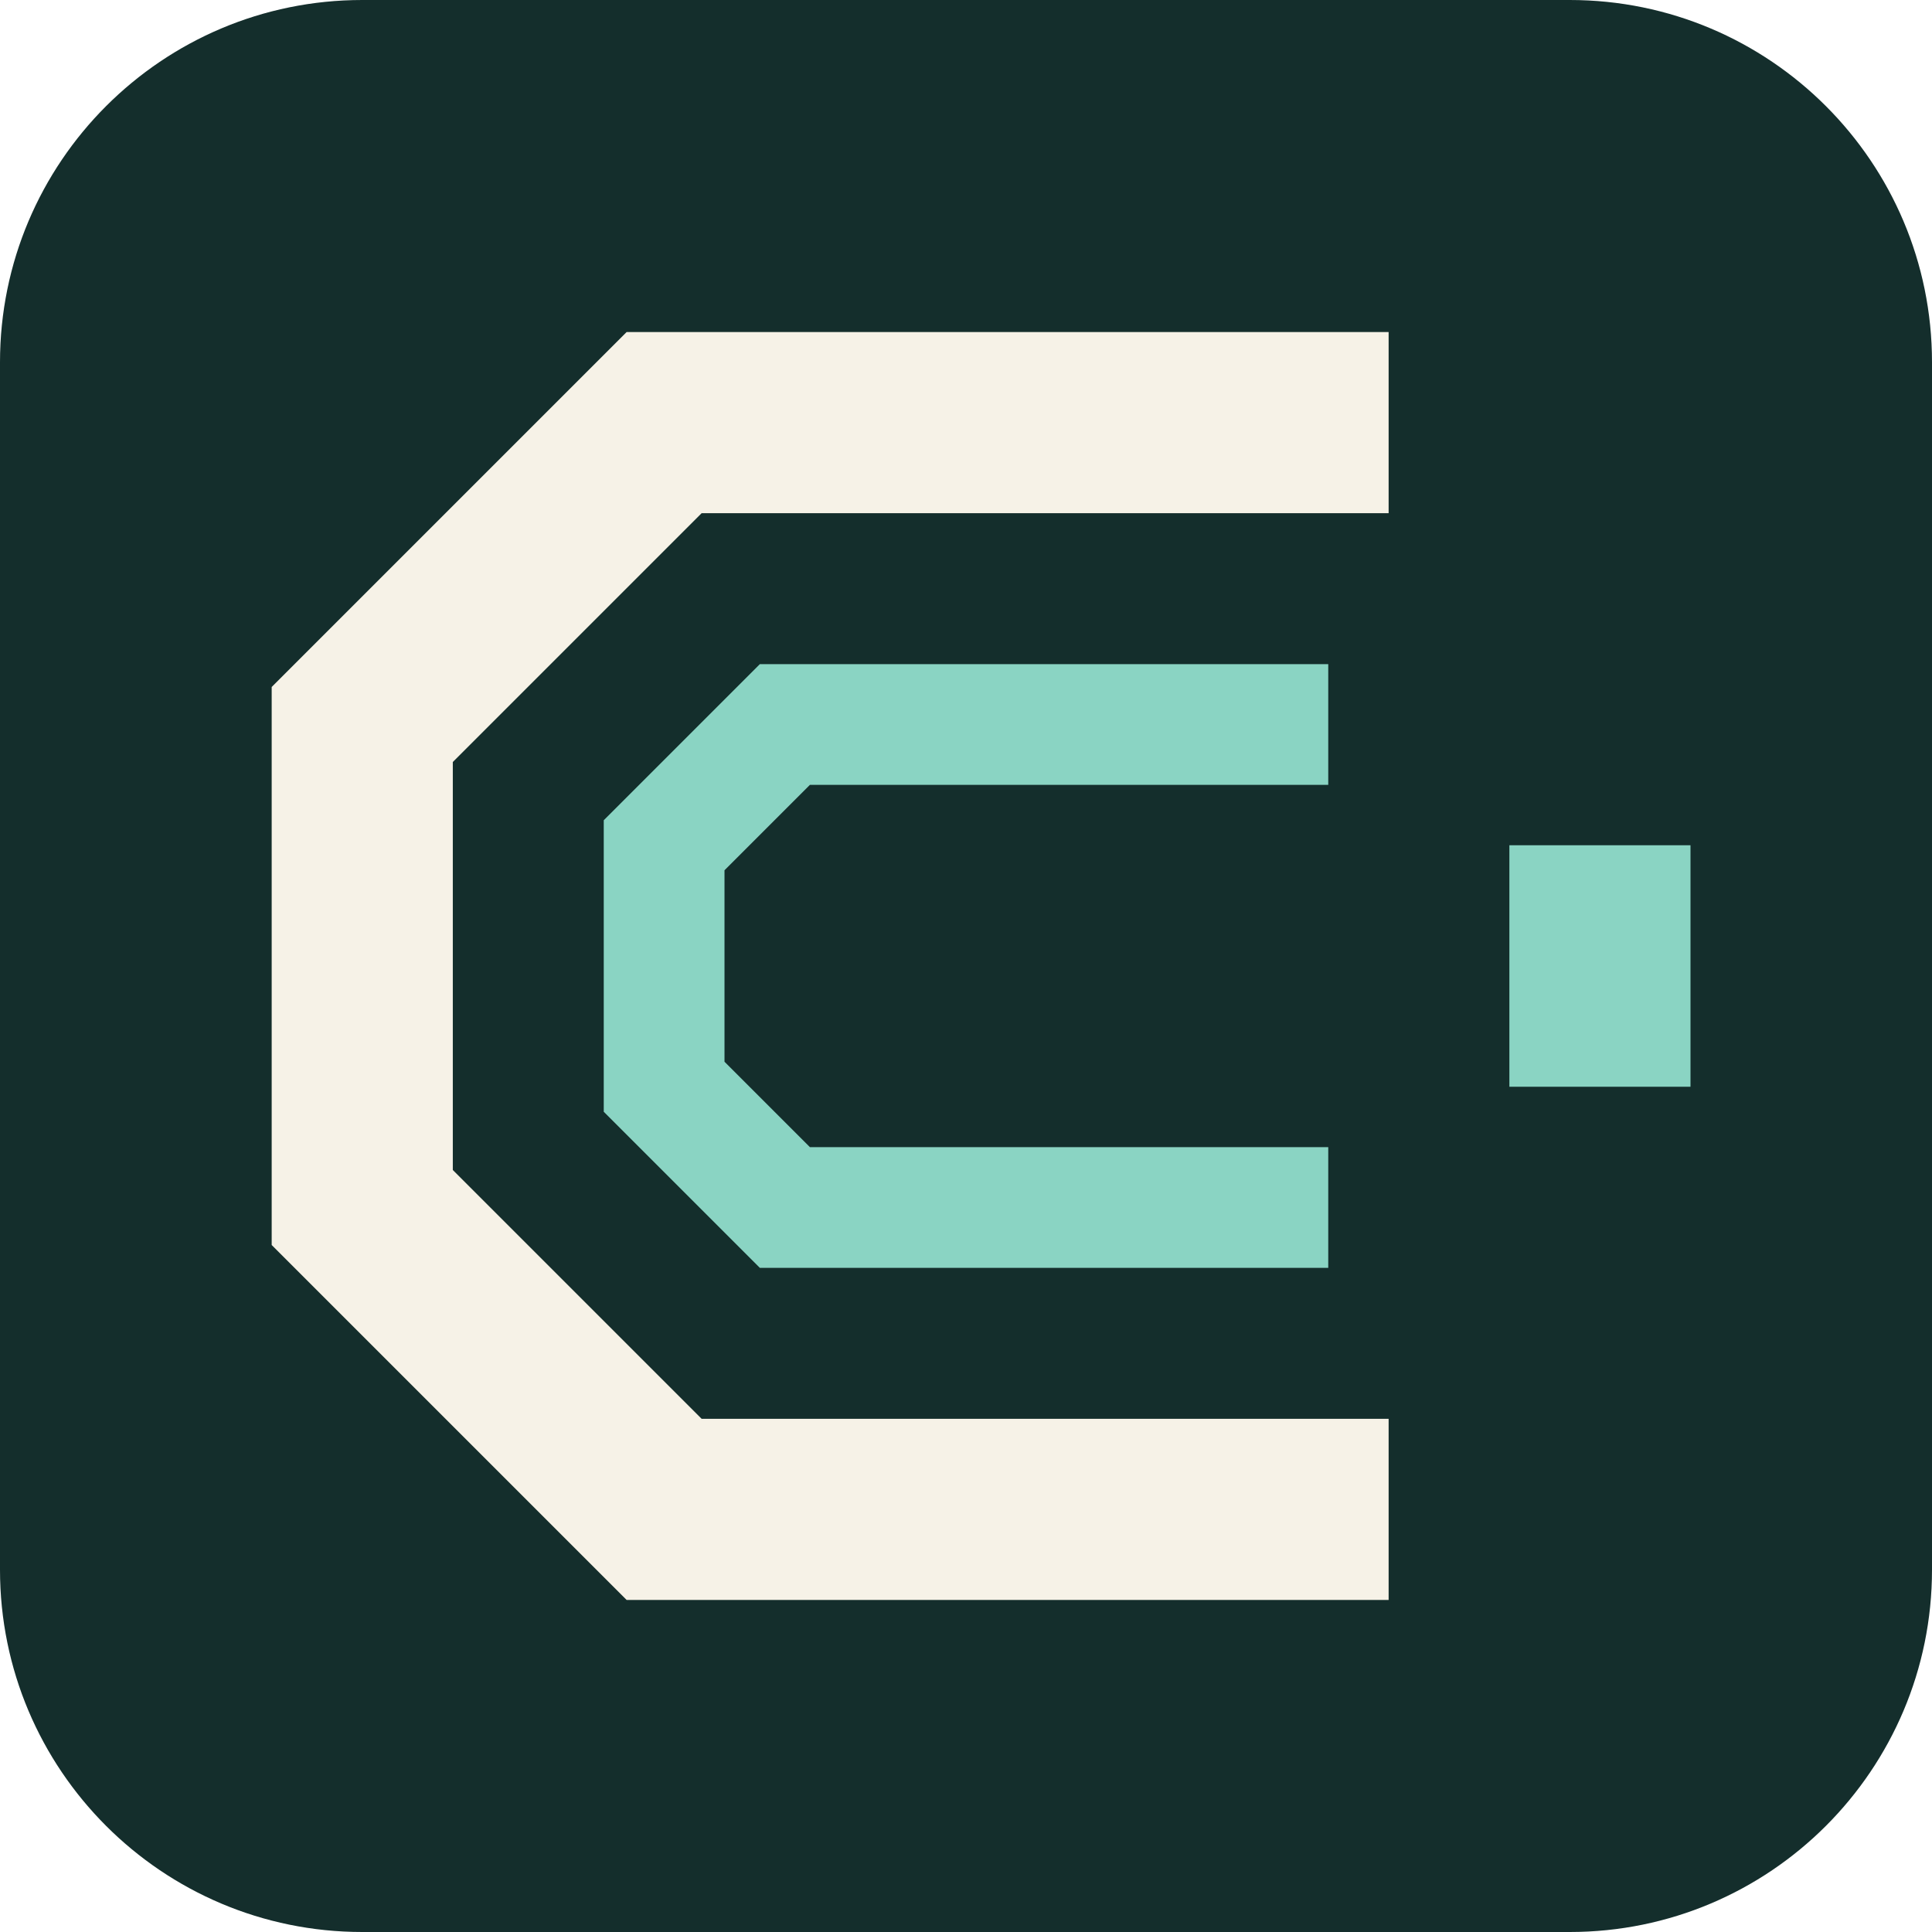
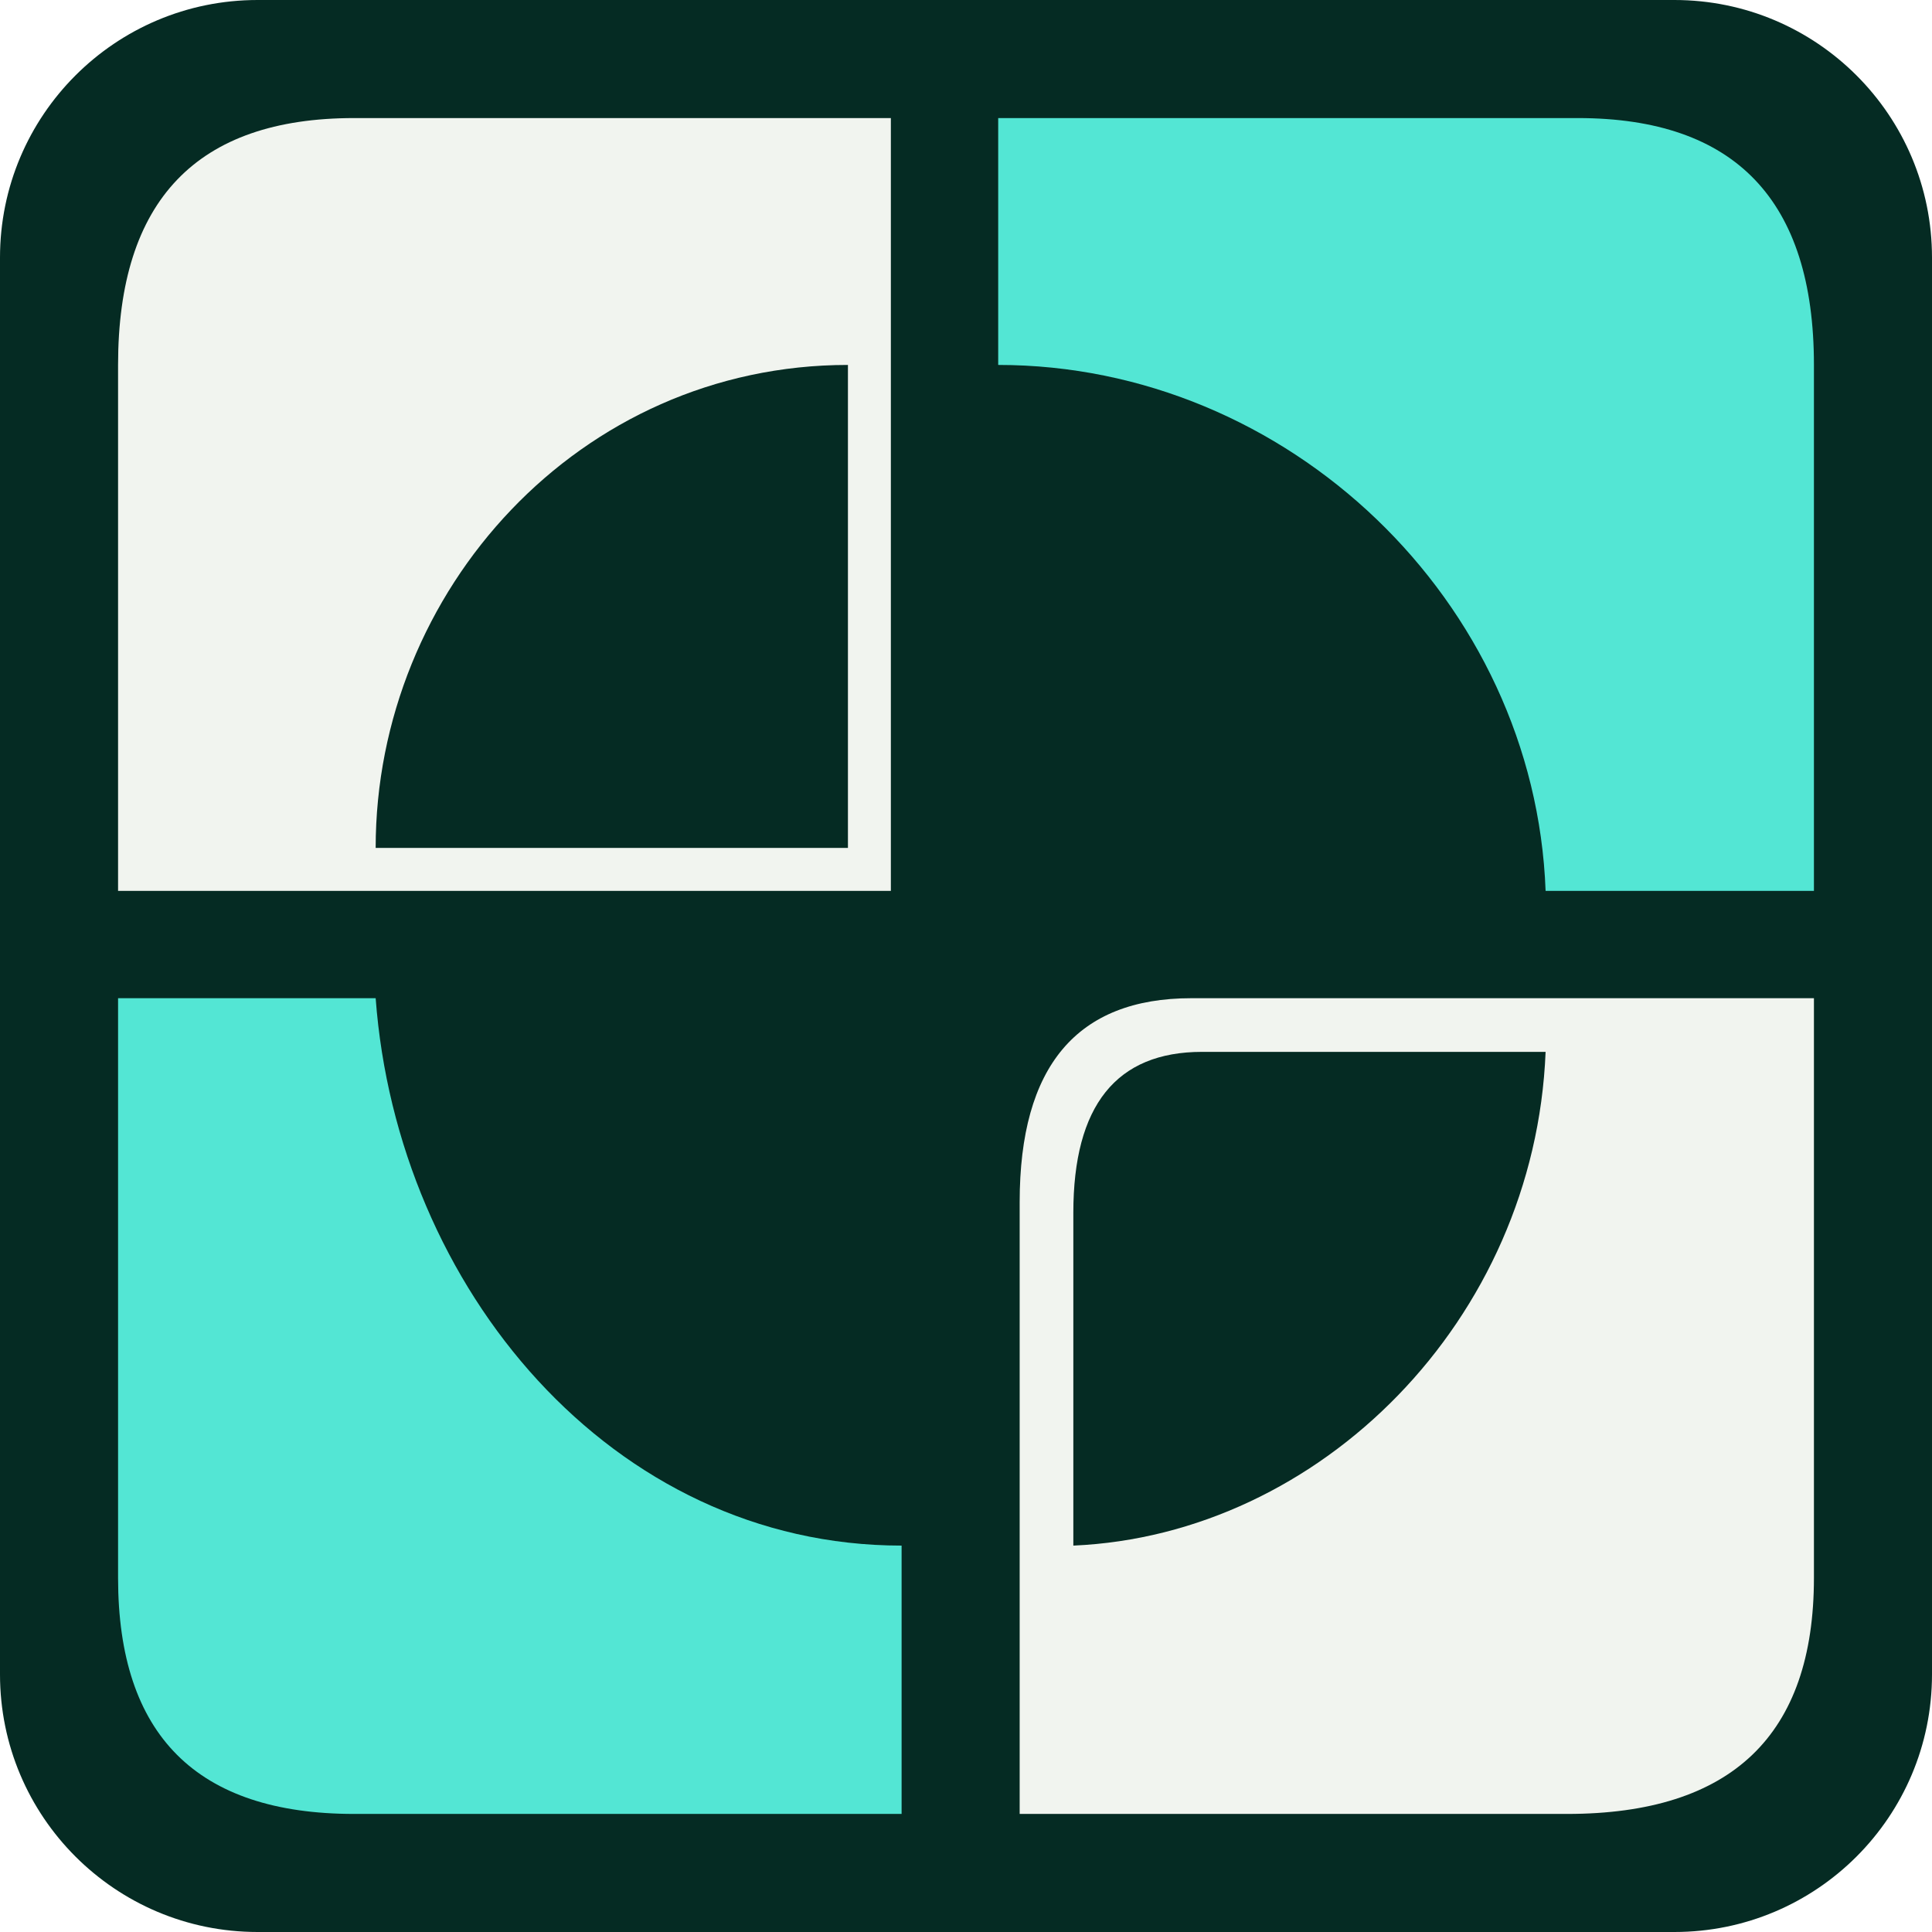
- <svg xmlns="http://www.w3.org/2000/svg" viewBox="0 0 32 32">
-   <rect width="32" height="32" rx="6" fill="#142e2c" />
-   <path d="M23 7H11l-5 5v8l5 5h12" fill="none" stroke="#f6f2e7" stroke-width="3" />
-   <path d="M22 12h-9l-2 2v4l2 2h9" fill="none" stroke="#8ad4c3" stroke-width="2" />
-   <path d="M25 14h3v4h-3z" fill="#8ad4c3" />
+ <svg xmlns="http://www.w3.org/2000/svg" viewBox="-10 -10 180 180">
+   <rect x="-10" y="-10" width="180" height="180" rx="24" fill="#052b23" />
+   <path fill="#f1f4ef" fill-rule="evenodd" d="M23 1H73V73H1V24Q1 1 23 1ZM69 24C44 24 25 45 25 69H69Z" />
+   <path fill="#53e6d4" d="M83 1H137Q159 1 159 24V73H134C133 46 110 24 83 24Z M1 83H25C27 110 47 134 74 134V159H23Q1 159 1 137Z" />
+   <path fill="#f1f4ef" fill-rule="evenodd" d="M101 83H159V137Q159 159 136 159H85V102Q85 83 101 83ZM102 88Q90 88 90 103V134C113 133 133 113 134 88Z" />
</svg>
